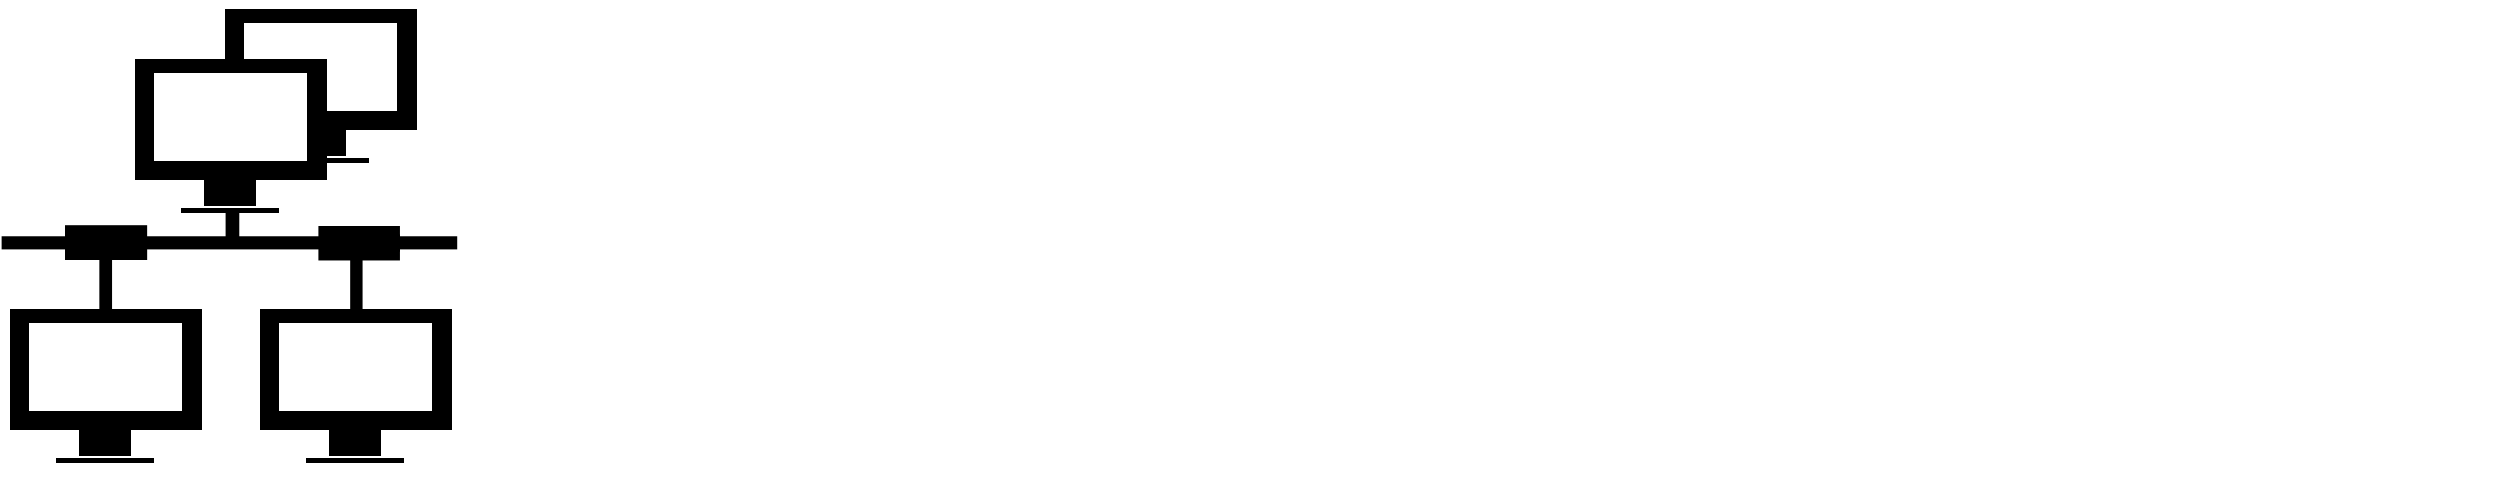
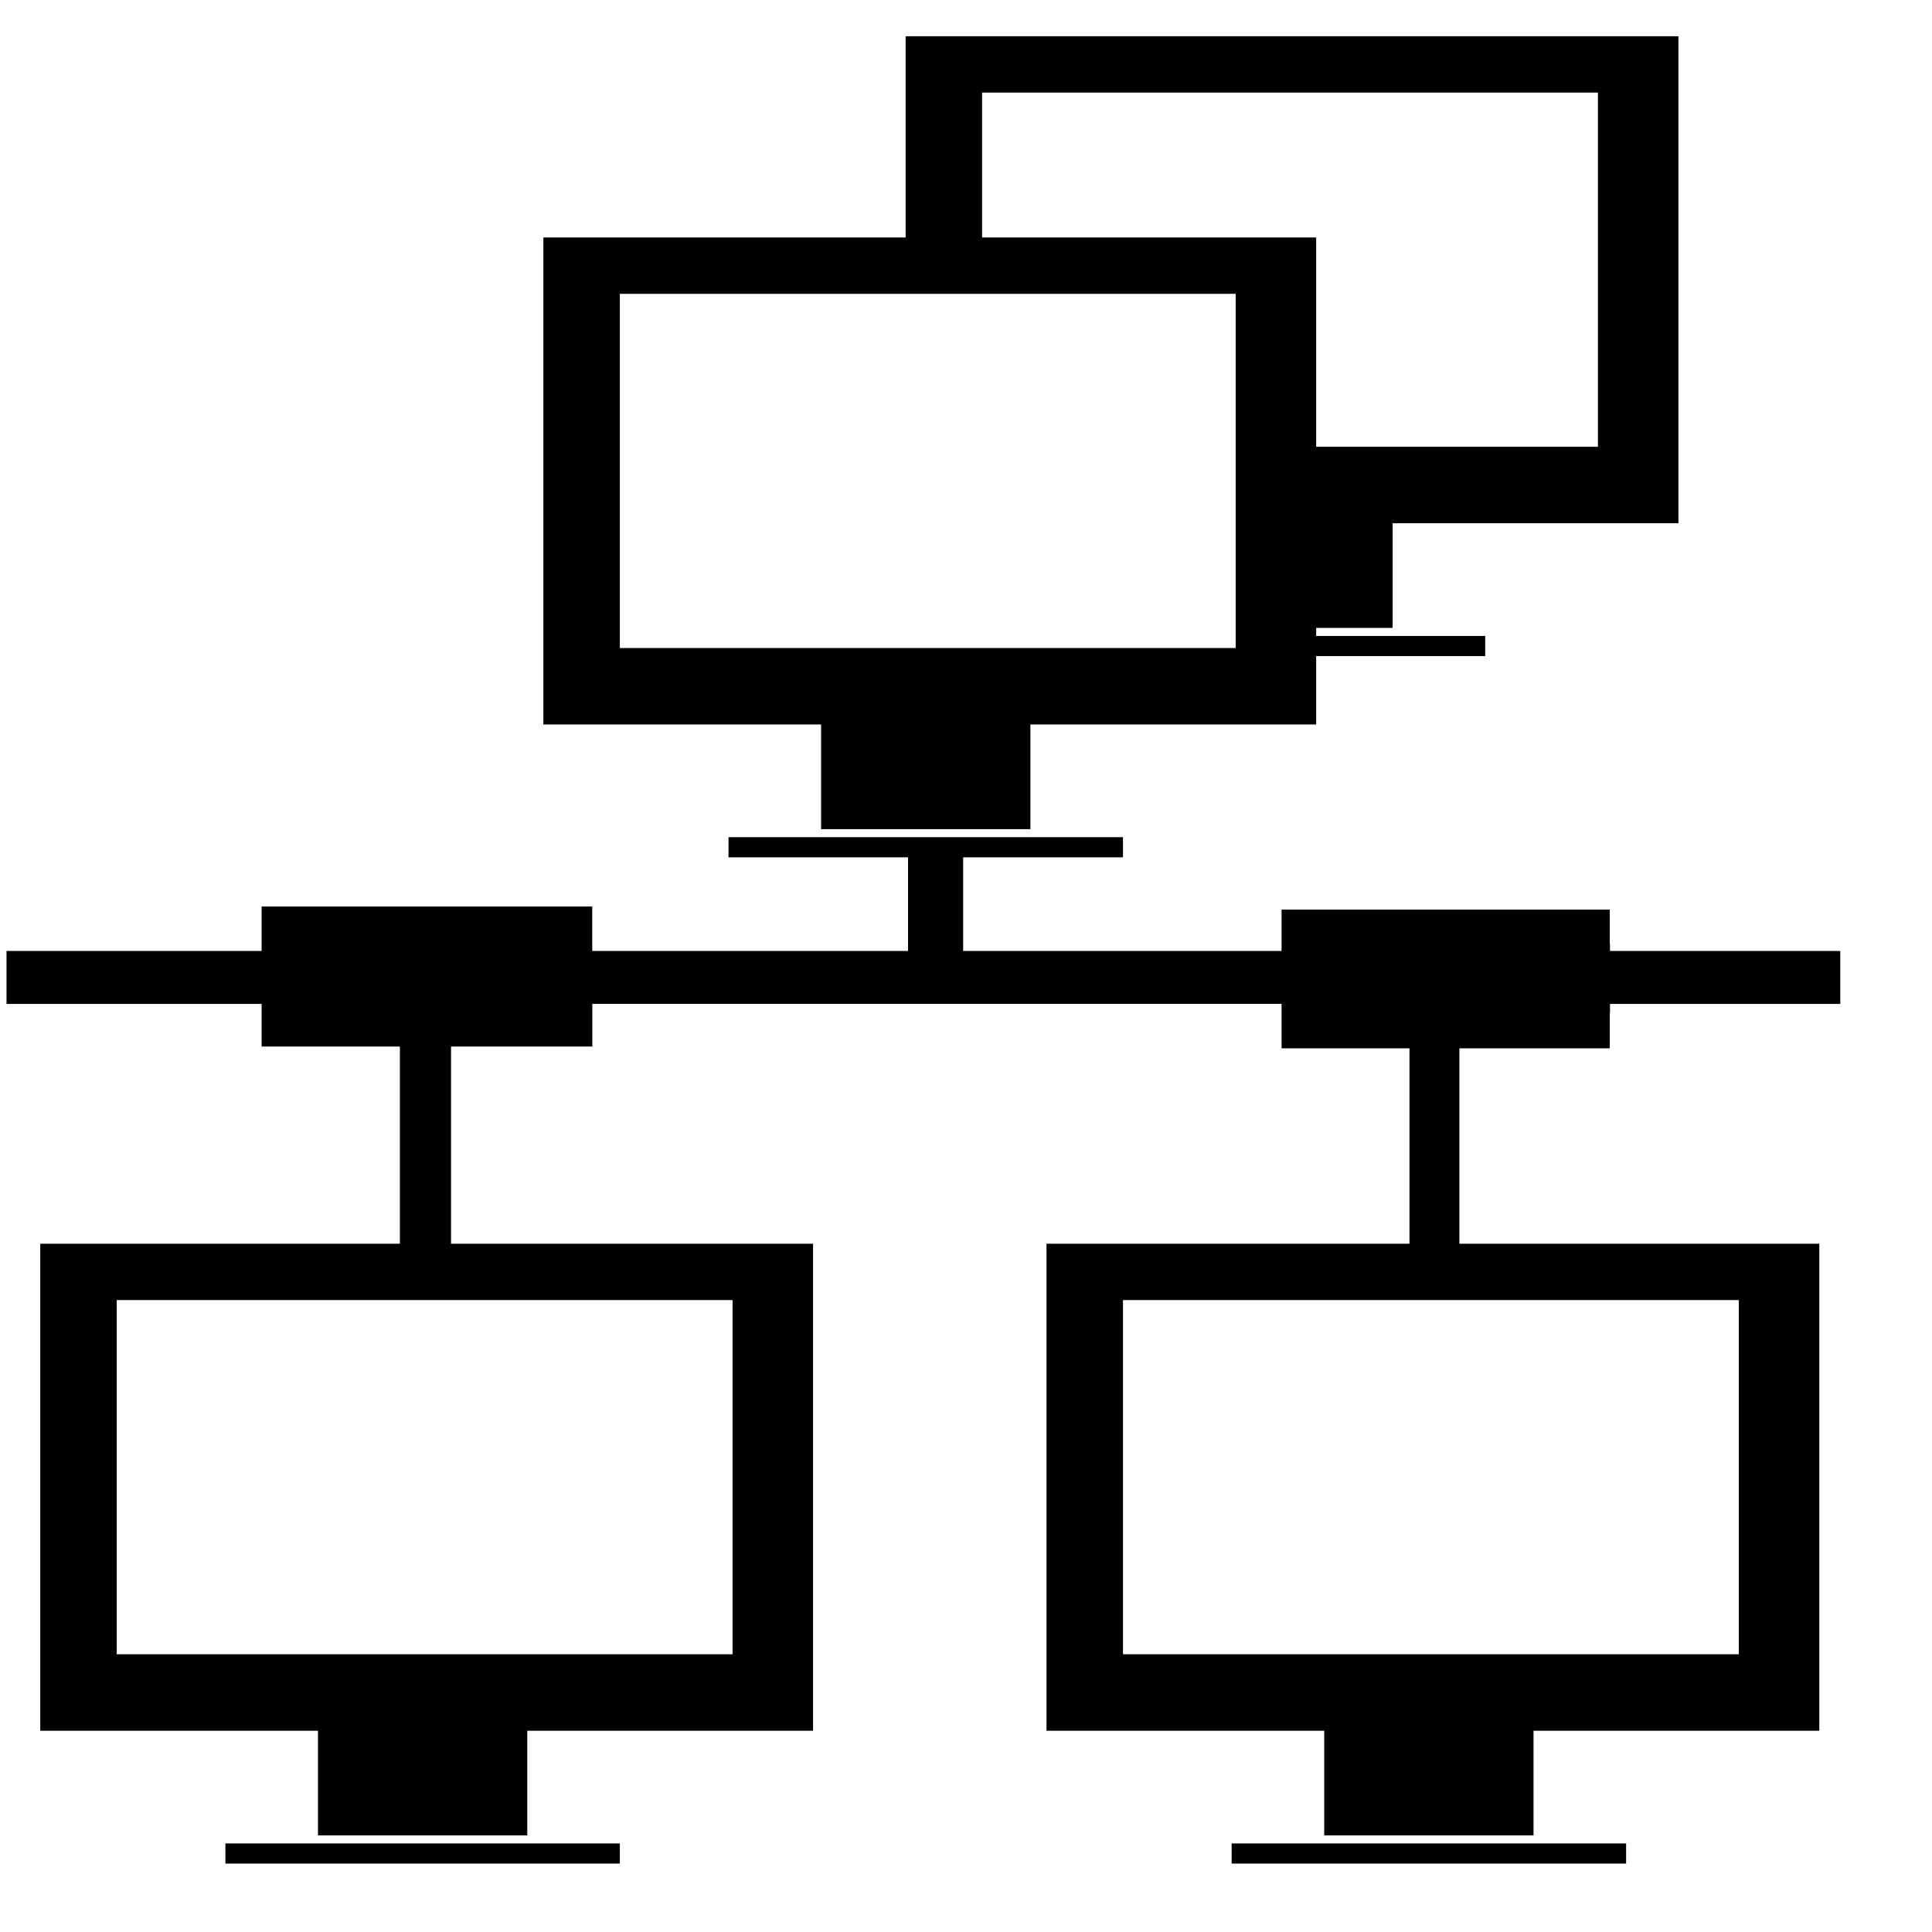
- <svg x="0px" y="0px" width="250px" height="48px" viewBox="0 0 250 48">
+ <svg xmlns="http://www.w3.org/2000/svg" version="1.1" x="0px" y="0px" width="48px" height="48px" viewBox="0 0 48 48">
  <g id="icon">
    <path d="             M 13.5 18             h 6.9             v 2.6             h 3.1             v 0.2             h -5.4             v 0.5             h 9.8             v -0.5             h -4.4             v -0.2             h 0             h 2.1             v -2.6             h 7.1             v -12.1             h -19.2             z             m 1.9 -10.7             h 15.3             v 8.8             h -15.3             v -8.8             v 0             m 7.1 0             v 0             h 8.2             v 8.3             h 1.8             v 0.2             h 0             v 0.5             h 4.4             v -0.5             h -4.4             v -0.2             h 0             h 2.1             v -2.6             h 7.1             v -12.1             h -19.2             z             m 1.9 -5             h 15.3             v 8.8             h -9             v -5.2             h -6.3             v -3.6" />
    <path d="             M 1 43             h 6.9             v 2.6             h 3.1             v 0.2             h -5.4             v 0.5             h 9.8             v -0.5             h -4.4             v -0.2             h 0             h 2.1             v -2.6             h 7.1             v -12.1             h -19.2             z             m 1.9 -10.7             h 15.3             v 8.8             h -15.3             v -8.8             v 0" />
    <path d="             M 26 43             h 6.9             v 2.6             h 3.1             v 0.2             h -5.4             v 0.5             h 9.8             v -0.5             h -4.4             v -0.2             h 0             h 2.1             v -2.6             h 7.1             v -12.1             h -19.2             z             m 1.9 -10.7             h 15.3             v 8.8             h -15.3             v -8.8             v 0" />
    <path d="             M 6.5 26             h 3.435             v 5.701             h 0.633             c 0.001 0 0.001 0 0.002 0             h 0.636             v -5.701             h 3.51             v -1.059             h 17.124             v 1.104             h 3.178             v 5.656             h 0.619             c 0 0 0 0 0.002 0             h 0.619             v -5.656             h 3.736             v -0.856             c 0 -0.012 0.006 -0.021 0.006 -0.032             c 0 -0.072 0 -0.143 0 -0.215             h 5.721             v -1.316             h -5.721             c 0 -0.054 0 -0.108 0 -0.164             c 0 -0.011 -0.006 -0.021 -0.006 -0.032             v -0.832             h -8.154             v 1.028             h -7.911             v -2.652             h -0.689             c -0.001 0 -0.001 0 -0.002 0             h -0.678             v 2.652             h -7.846             v -1.104             h -8.214             v 1.104             h -6.338             v 1.316             h 6.338             v 1.058             z" />
  </g>
</svg>
